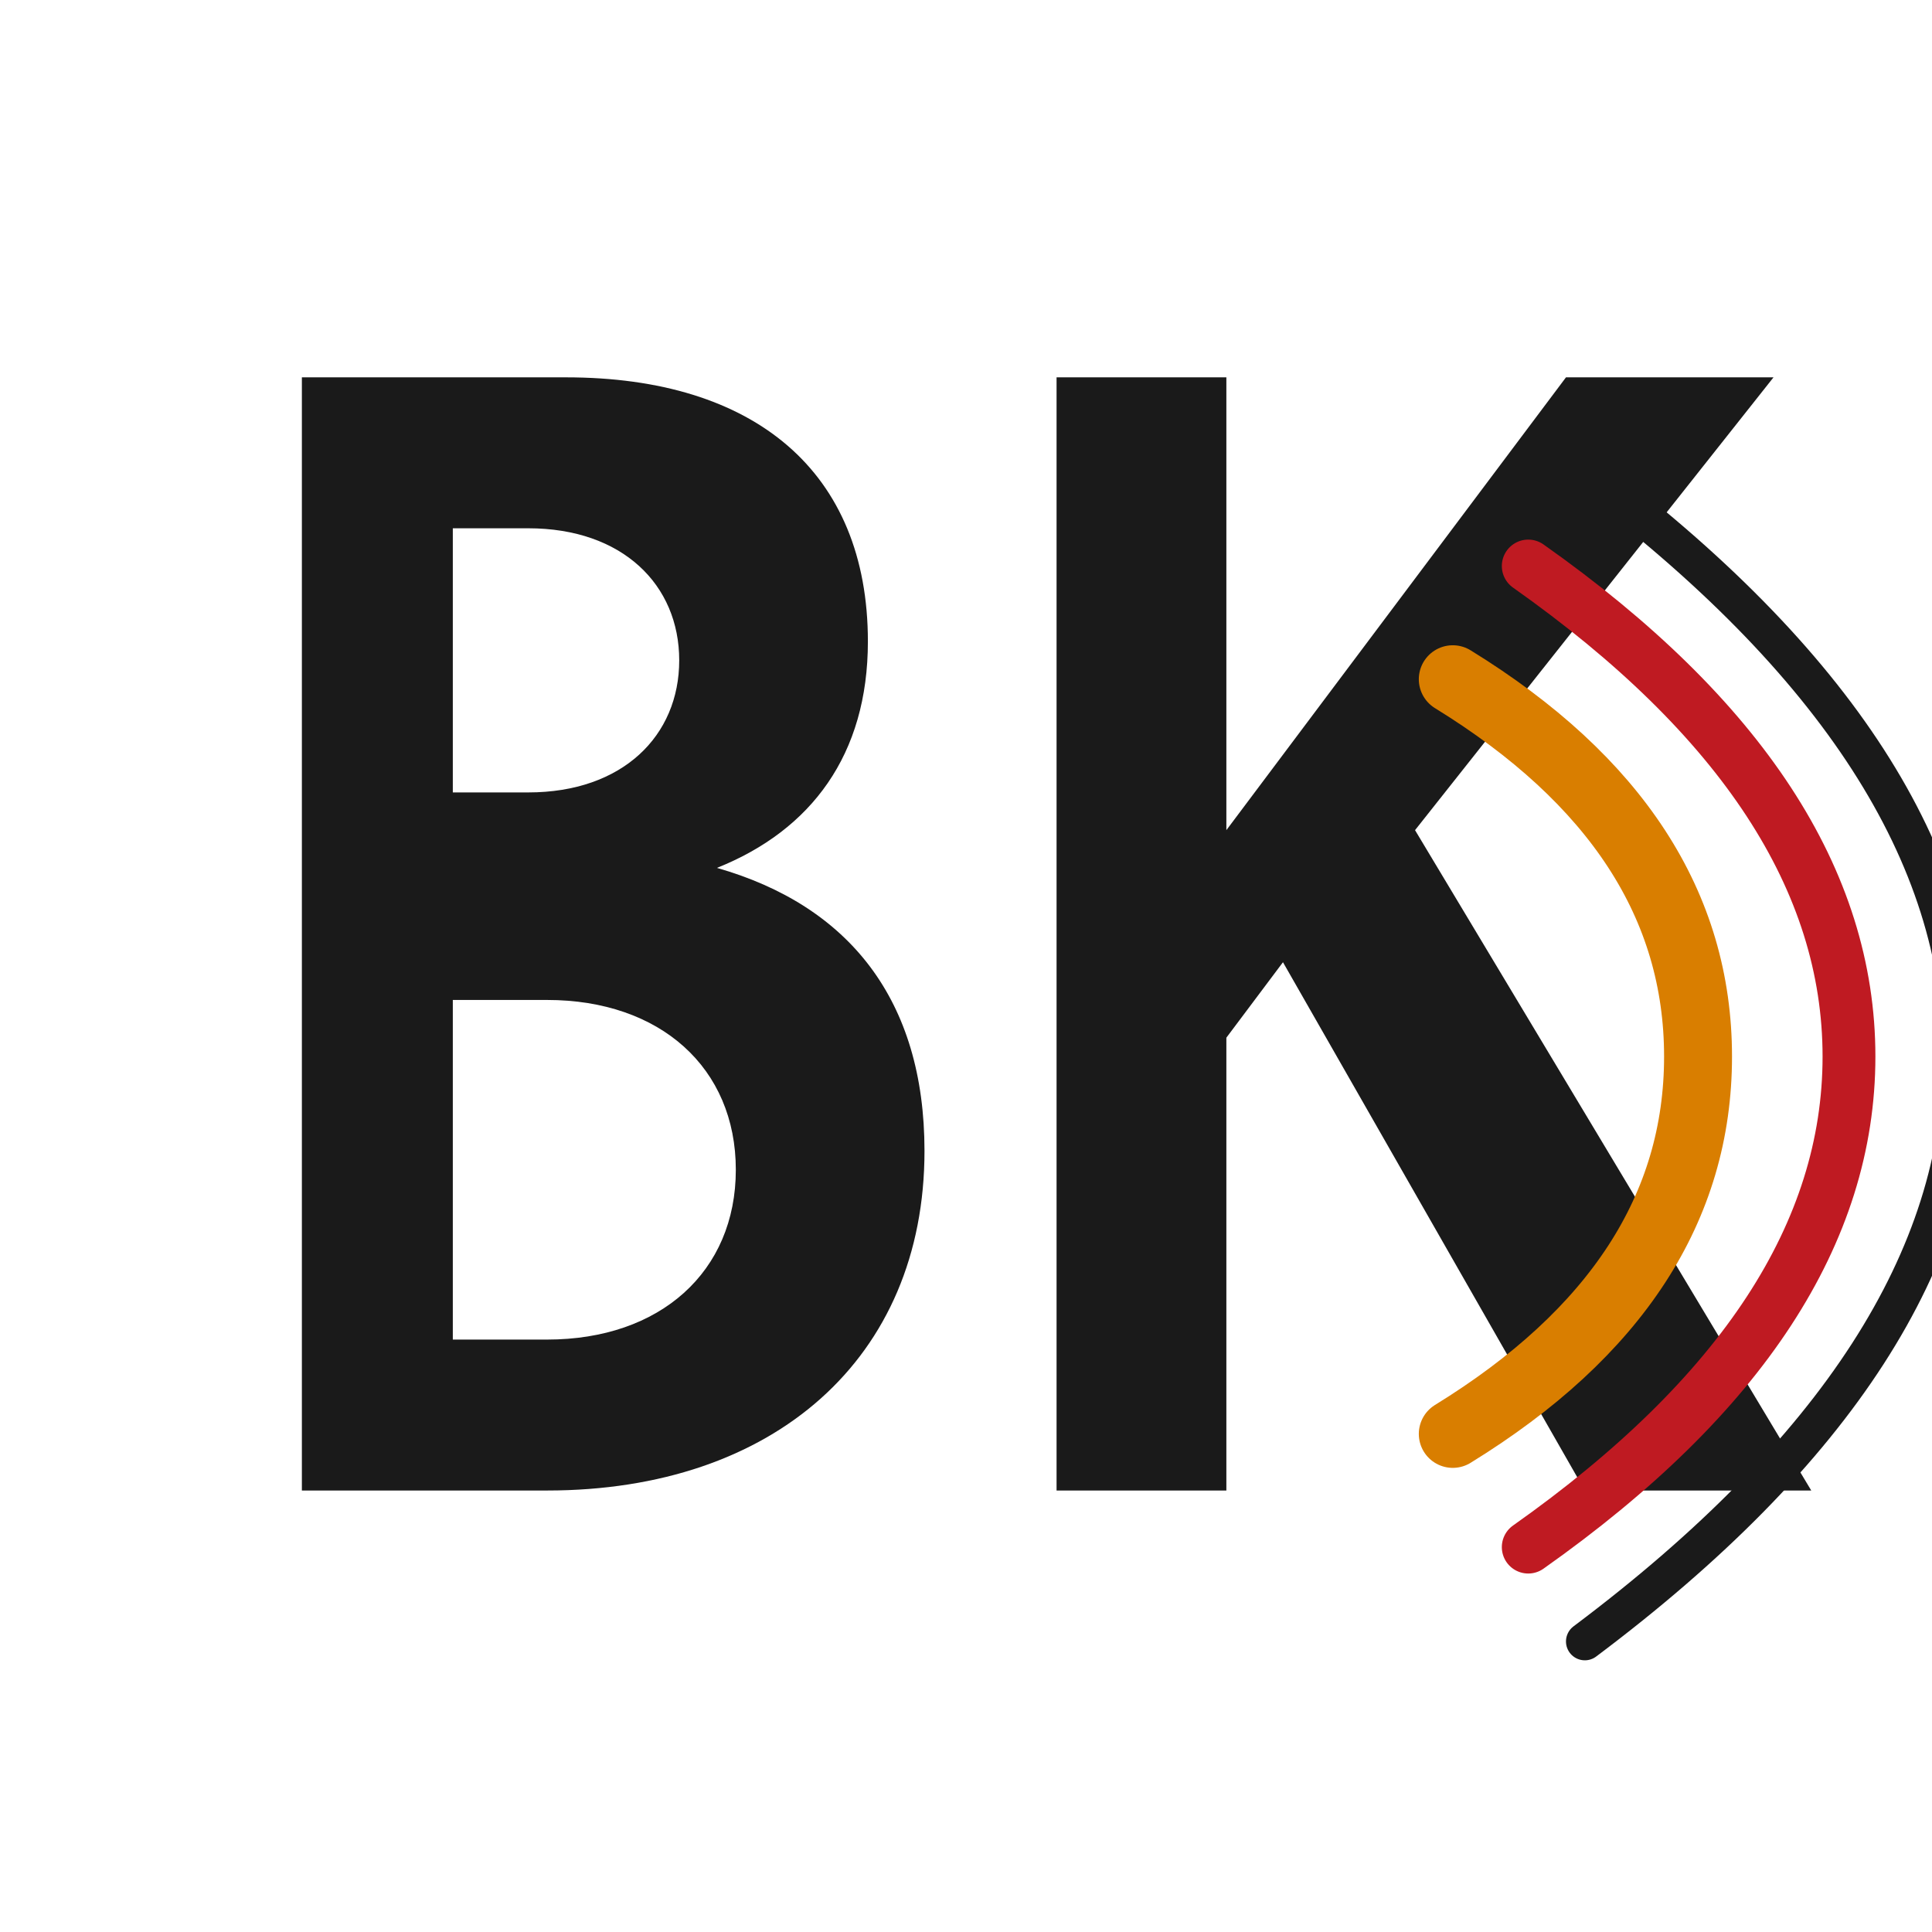
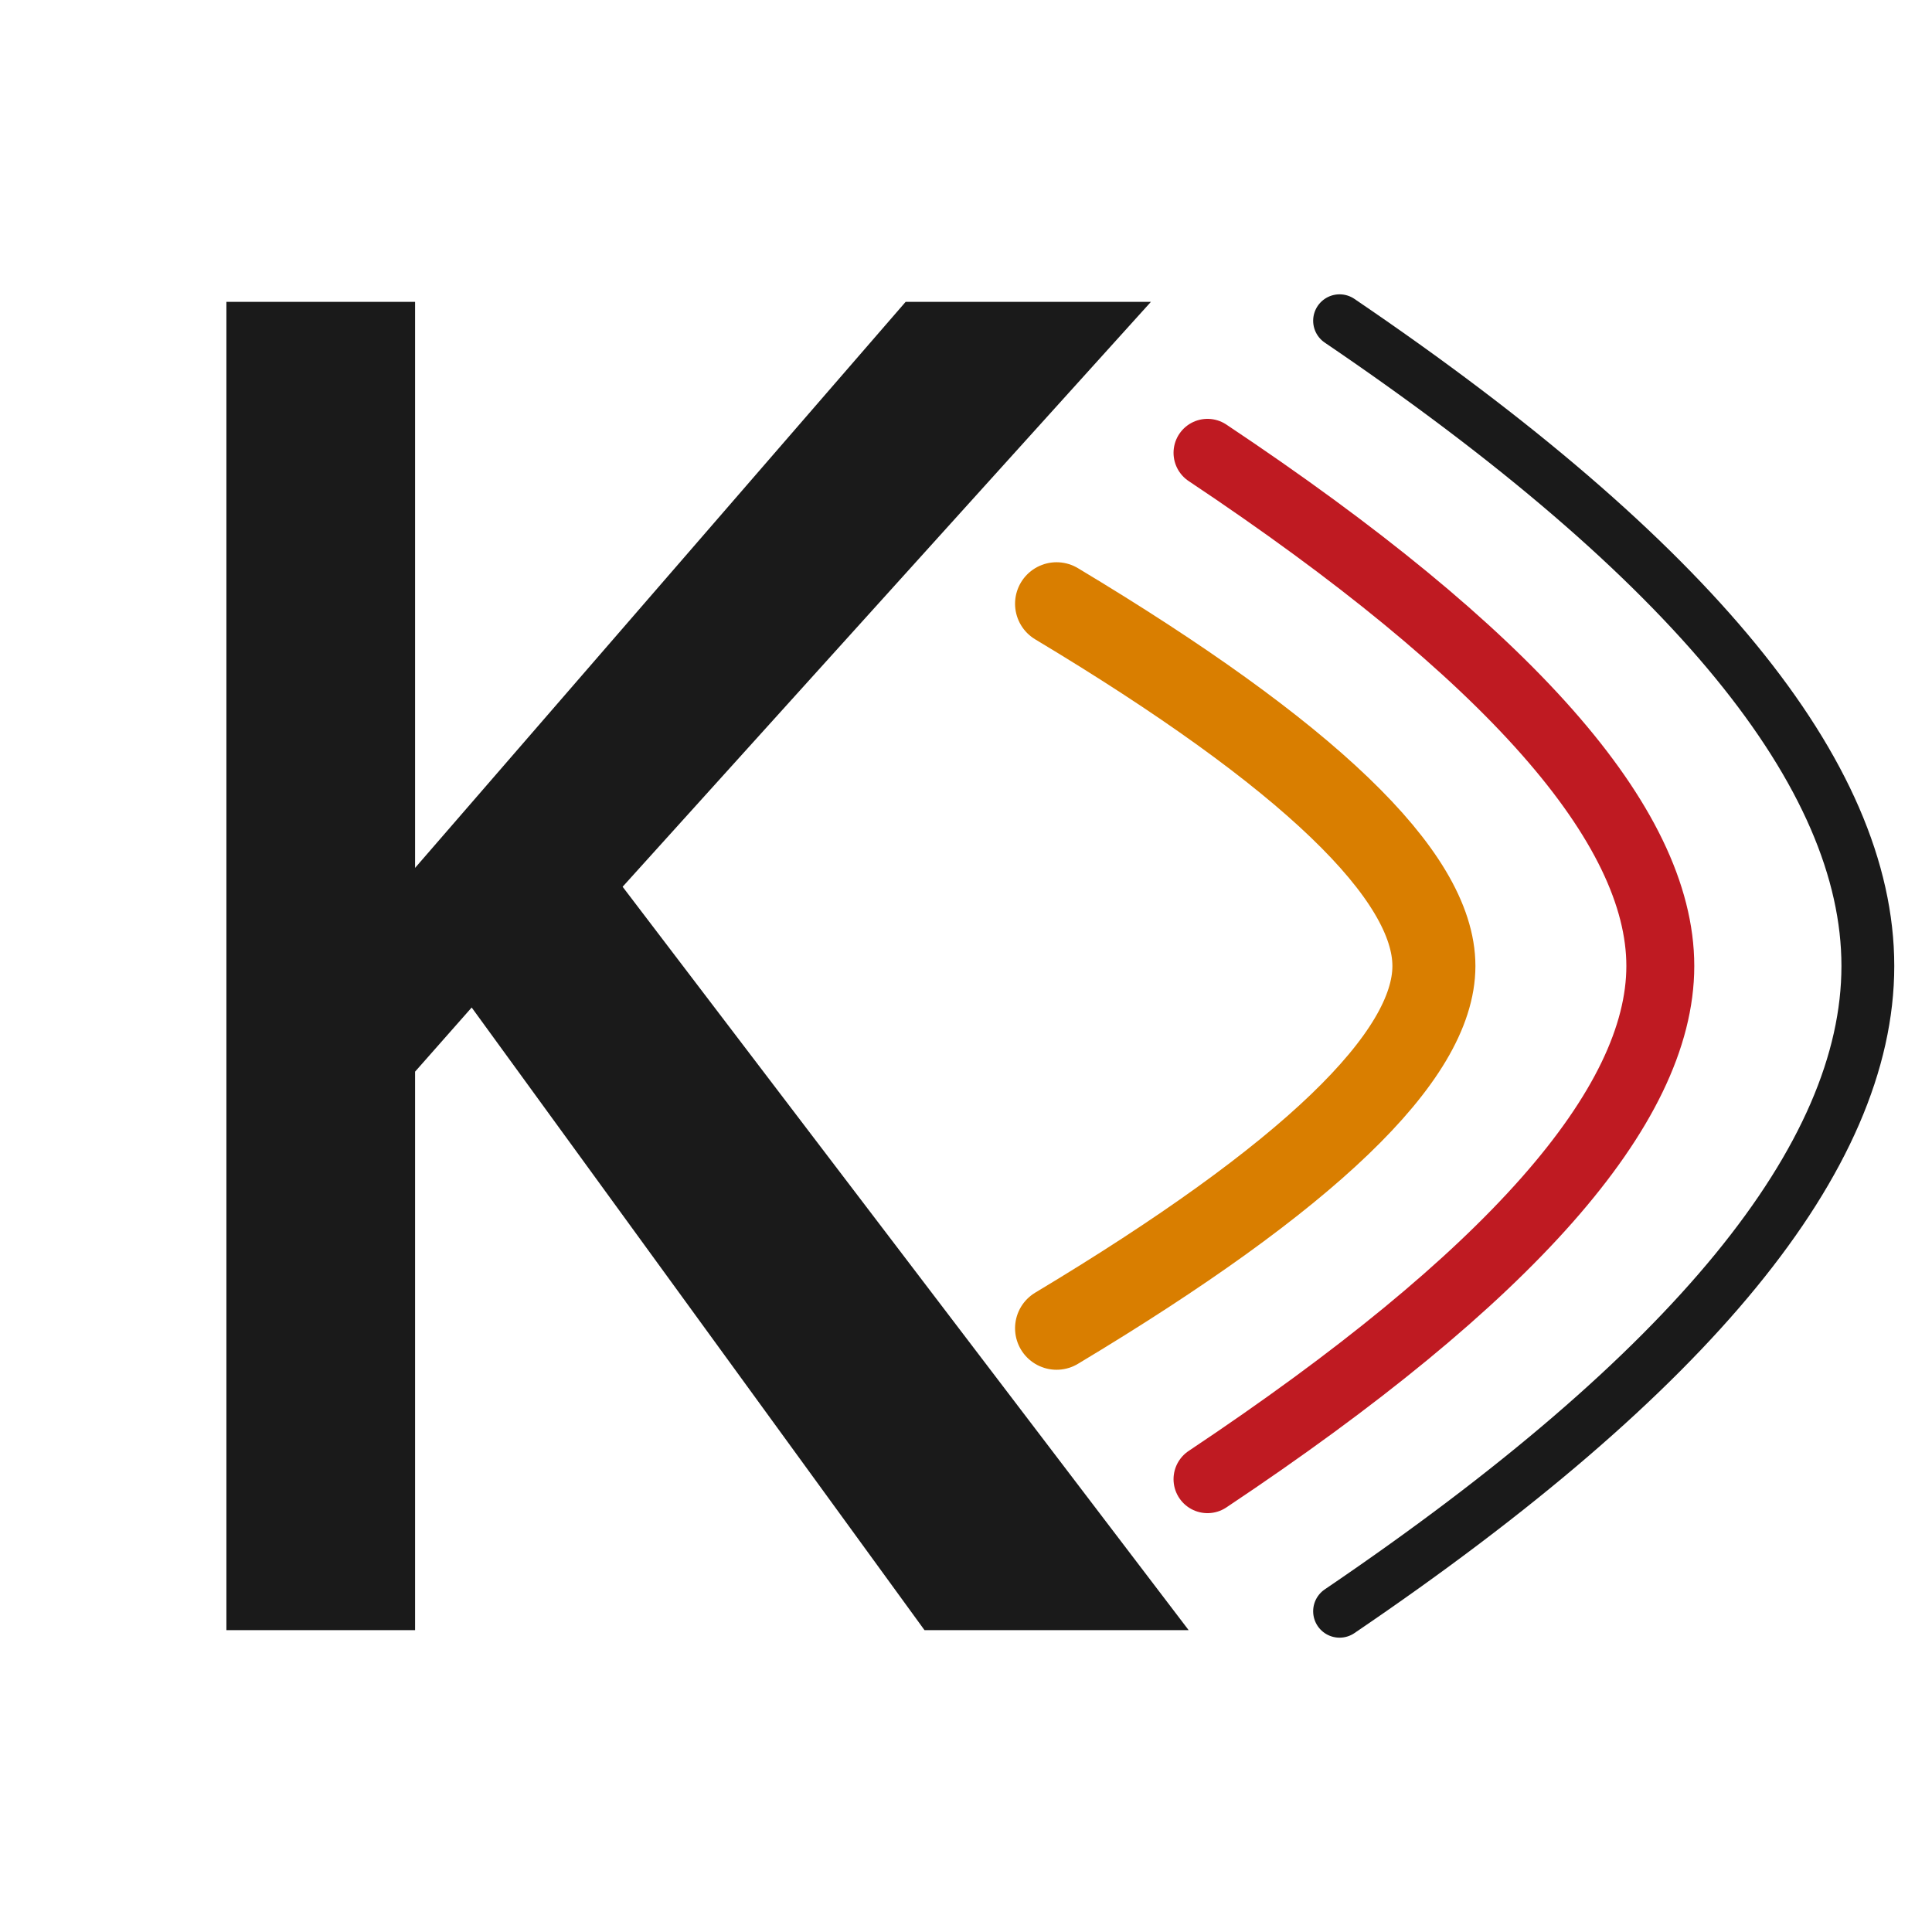
<svg xmlns="http://www.w3.org/2000/svg" viewBox="0 0 512 512">
  <rect width="512" height="512" fill="#ffffff" />
-   <path d="M80 100 h70 c50 0 80 25 80 70 c0 30 -15 50 -40 60 c35 10 55 35 55 75 c0 55 -40 90 -100 90 H80 V100z M140 210 c25 0 40 -15 40 -35 c0 -20 -15 -35 -40 -35 h-20 v70 h20z M145 355 c30 0 50 -18 50 -45 c0 -27 -20 -45 -50 -45 h-25 v90 h25z" fill="#1a1a1a" />
-   <path d="M280 100 h45 v120 l90 -120 h55 l-95 120 l105 175 h-60 l-80 -140 l-15 20 v120 h-45 V100z" fill="#1a1a1a" />
-   <path d="M385 180 Q450 220 450 280 Q450 340 385 380" stroke="#d97e00" stroke-width="18" fill="none" stroke-linecap="round" />
-   <path d="M405 150 Q490 210 490 280 Q490 350 405 410" stroke="#bf1a22" stroke-width="14" fill="none" stroke-linecap="round" />
-   <path d="M420 125 Q520 200 520 280 Q520 360 420 435" stroke="#1a1a1a" stroke-width="10" fill="none" stroke-linecap="round" />
+   <path d="M60 80 h50 v150 l130 -150 h65 l-140 155 l150 197 h-70 l-120 -165 l-15 17 v148 h-50 V80z" fill="#1a1a1a" />
+   <path d="M280 160 Q380 220 380 256 Q380 292 280 352" stroke="#d97e00" stroke-width="22" fill="none" stroke-linecap="round" />
+   <path d="M320 120 Q440 200 440 256 Q440 312 320 392" stroke="#bf1a22" stroke-width="18" fill="none" stroke-linecap="round" />
+   <path d="M355 85 Q495 180 495 256 Q495 332 355 427" stroke="#1a1a1a" stroke-width="14" fill="none" stroke-linecap="round" />
</svg>
